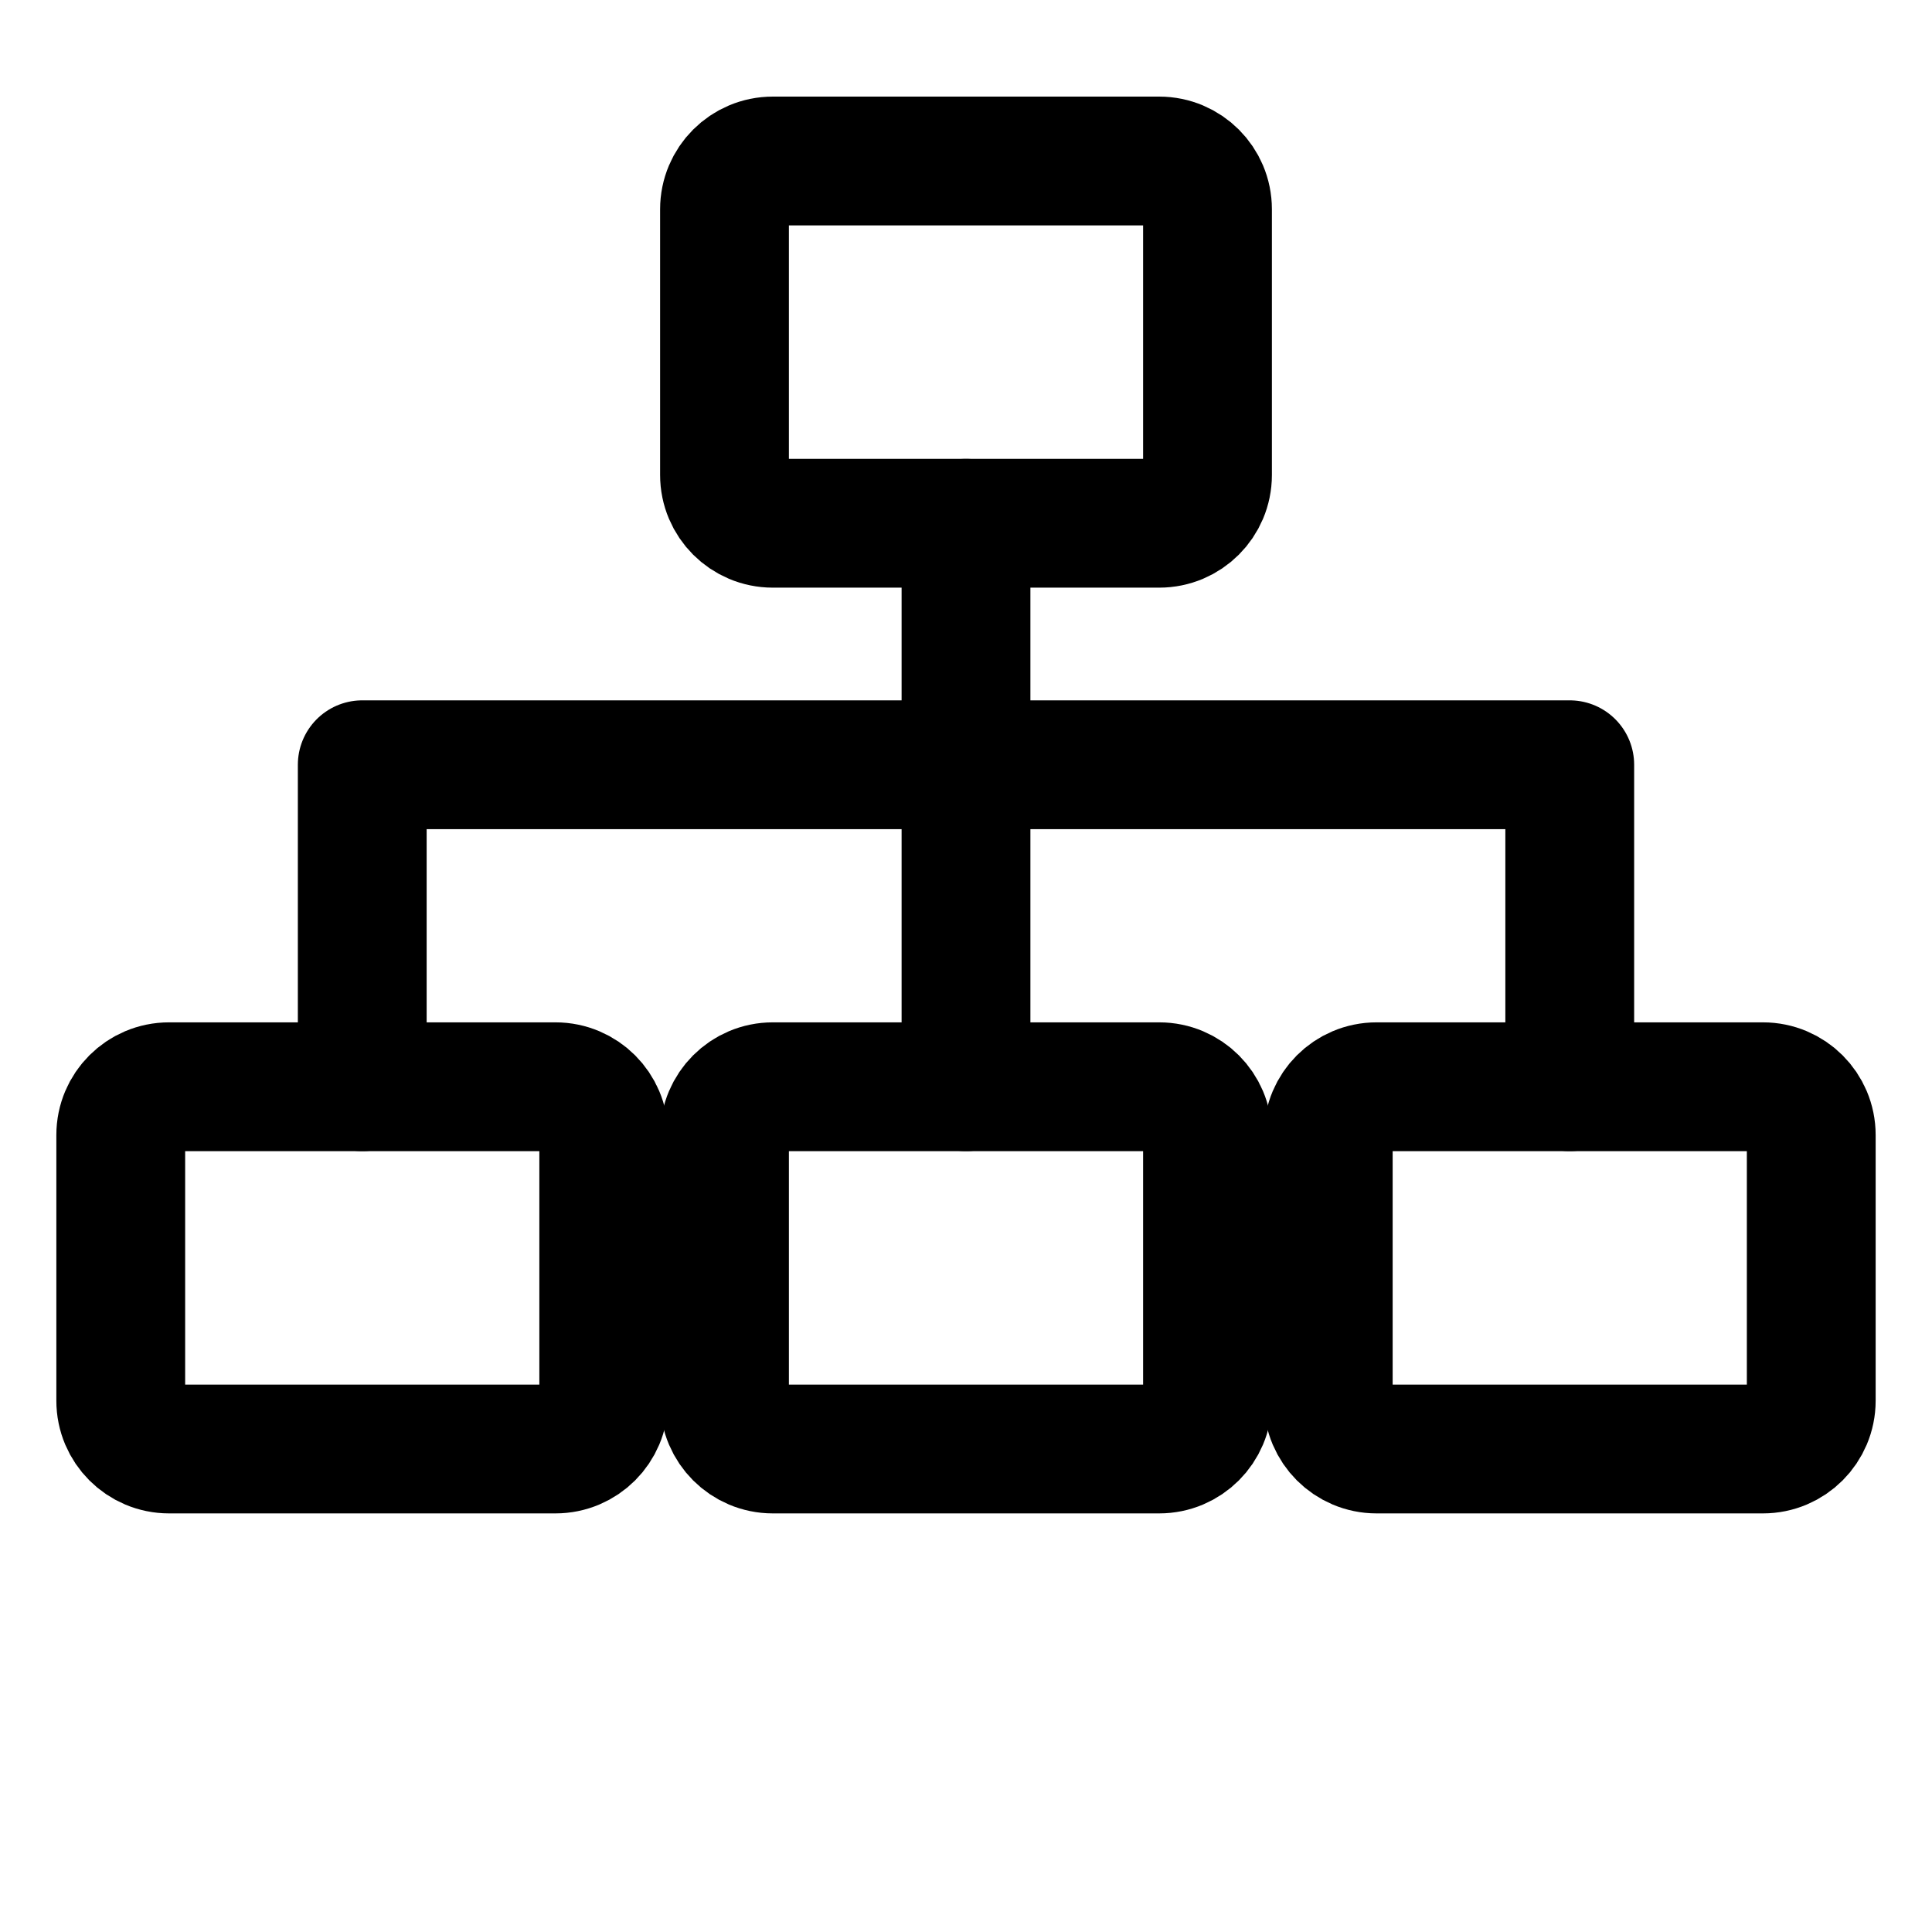
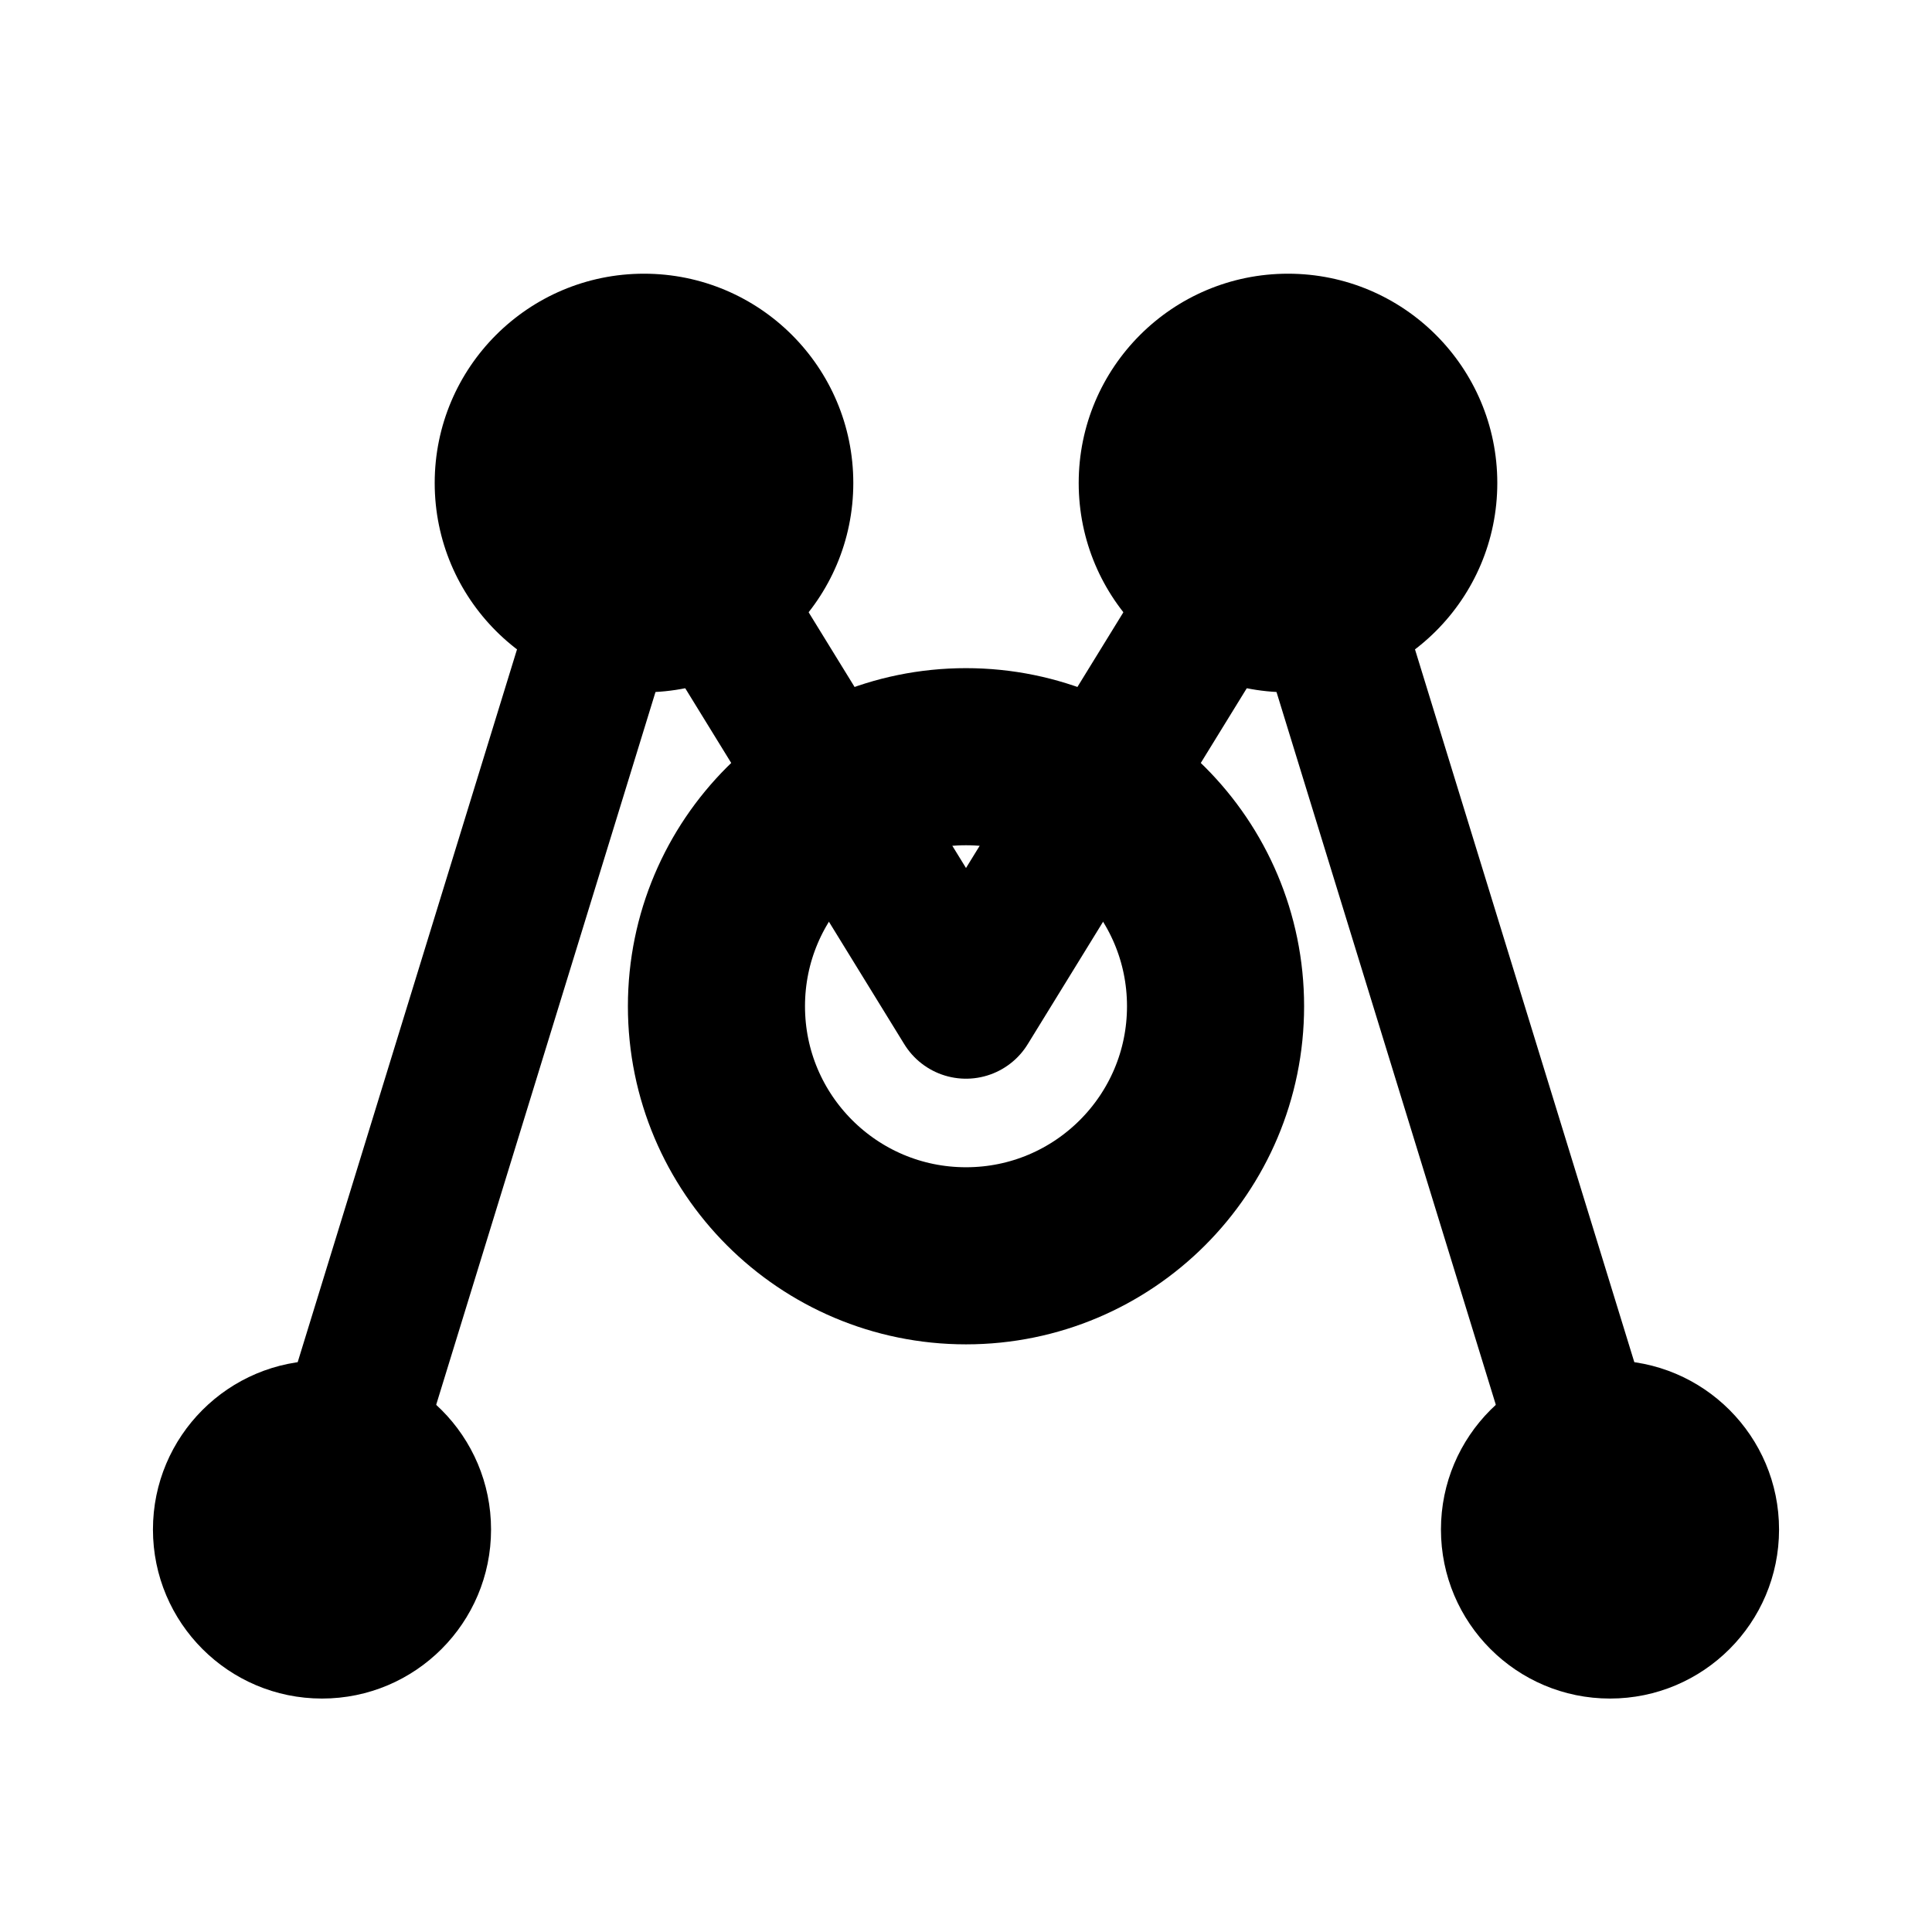
- <svg xmlns="http://www.w3.org/2000/svg" viewBox="0 0 24 24" fill="none" stroke="currentColor" stroke-width="1.6" stroke-linecap="round">
-   <rect x="9" y="2" width="6" height="4.5" rx="0.6" />
-   <path d="M12 6.5 v3 M4.5 9.5 h15 M4.5 9.5 v4 M12 9.5 v4 M19.5 9.5 v4" />
-   <rect x="1.5" y="13.5" width="6" height="4.5" rx="0.6" />
-   <rect x="9" y="13.5" width="6" height="4.5" rx="0.6" />
-   <rect x="16.5" y="13.5" width="6" height="4.5" rx="0.6" />
+ <svg xmlns="http://www.w3.org/2000/svg" width="24" height="24" viewBox="0 0 24 24">
+   <g fill="none" stroke="currentColor" stroke-width="1.8" stroke-linecap="round" stroke-linejoin="round">
+     <path d="M4 19 L8 6 L12 12.5 L16 6 L20 19" />
+   </g>
+   <g fill="currentColor">
+     <circle cx="8" cy="6" r="2.6" />
+     <circle cx="16" cy="6" r="2.6" />
+     <circle cx="4" cy="19" r="2.1" />
+     <circle cx="20" cy="19" r="2.1" />
+   </g>
+   <circle cx="12" cy="12.5" r="3.1" fill="none" stroke="currentColor" stroke-width="2.2" />
</svg>
